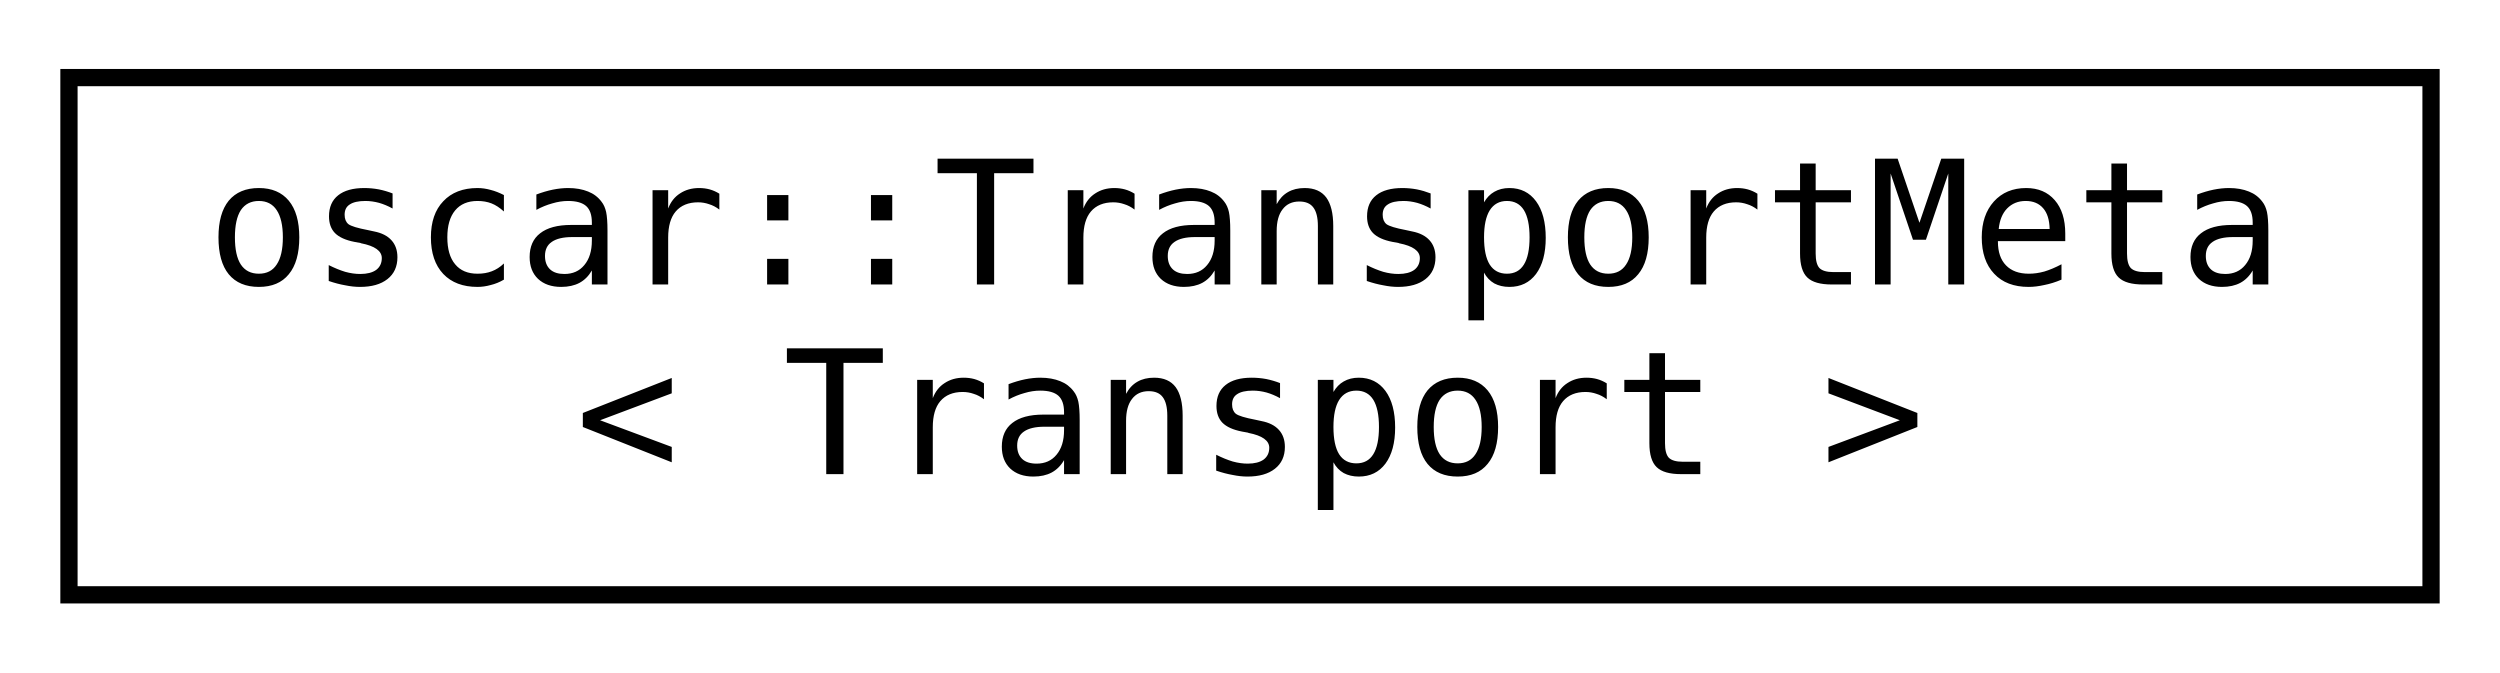
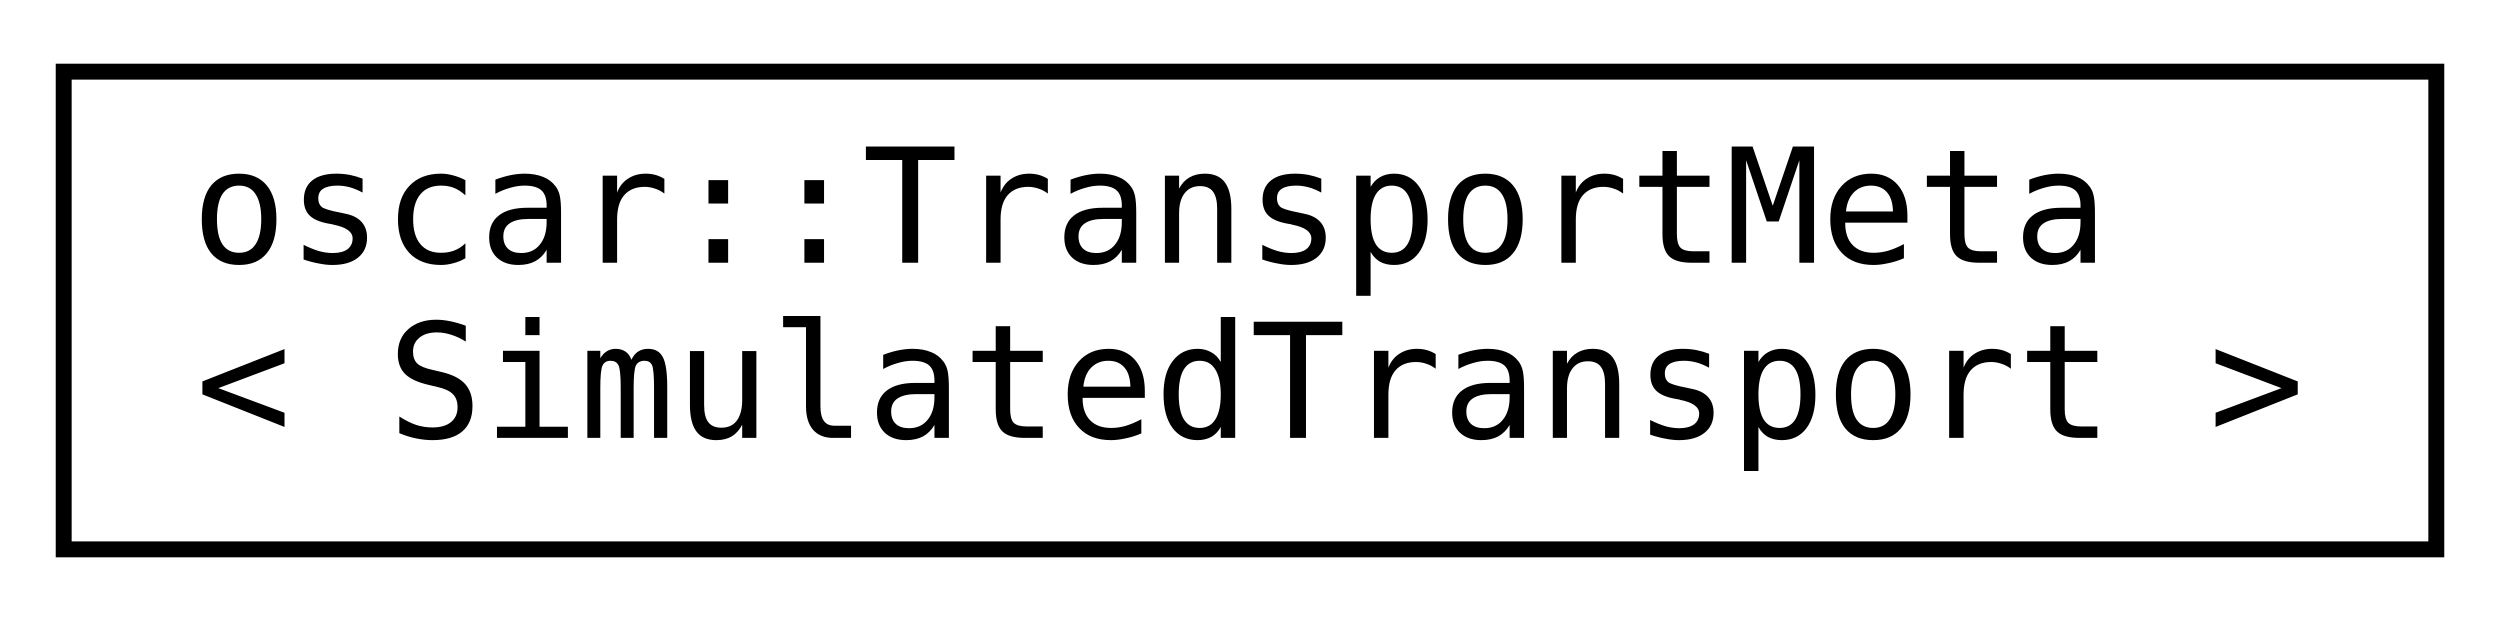
- <svg xmlns="http://www.w3.org/2000/svg" xmlns:xlink="http://www.w3.org/1999/xlink" width="145pt" height="39pt" viewBox="0.00 0.00 145.00 39.00">
+ <svg xmlns="http://www.w3.org/2000/svg" xmlns:xlink="http://www.w3.org/1999/xlink" width="157pt" height="39pt" viewBox="0.00 0.00 157.00 39.00">
  <g id="graph0" class="graph" transform="scale(1 1) rotate(0) translate(4 35)">
    <g id="node1" class="node">
      <g id="a_node1">
-         <a xlink:href="structoscar_1_1TransportMeta.html" target="_top" xlink:title=" ">
-           <polygon fill="none" stroke="black" points="0,-0.5 0,-30.5 137,-30.5 137,-0.5 0,-0.5" />
+         <a xlink:href="structoscar_1_1TransportMeta_3_01SimulatedTransport_01_4.html" target="_top" xlink:title=" ">
+           <polygon fill="none" stroke="black" points="0,-0.5 0,-30.5 149,-30.5 149,-0.5 0,-0.5" />
          <text text-anchor="start" x="8" y="-18.5" font-family="Consolas" font-size="10.00">oscar::TransportMeta</text>
-           <text text-anchor="middle" x="68.5" y="-7.5" font-family="Consolas" font-size="10.00">&lt; Transport &gt;</text>
+           <text text-anchor="middle" x="74.5" y="-7.5" font-family="Consolas" font-size="10.00">&lt; SimulatedTransport &gt;</text>
        </a>
      </g>
    </g>
  </g>
</svg>
